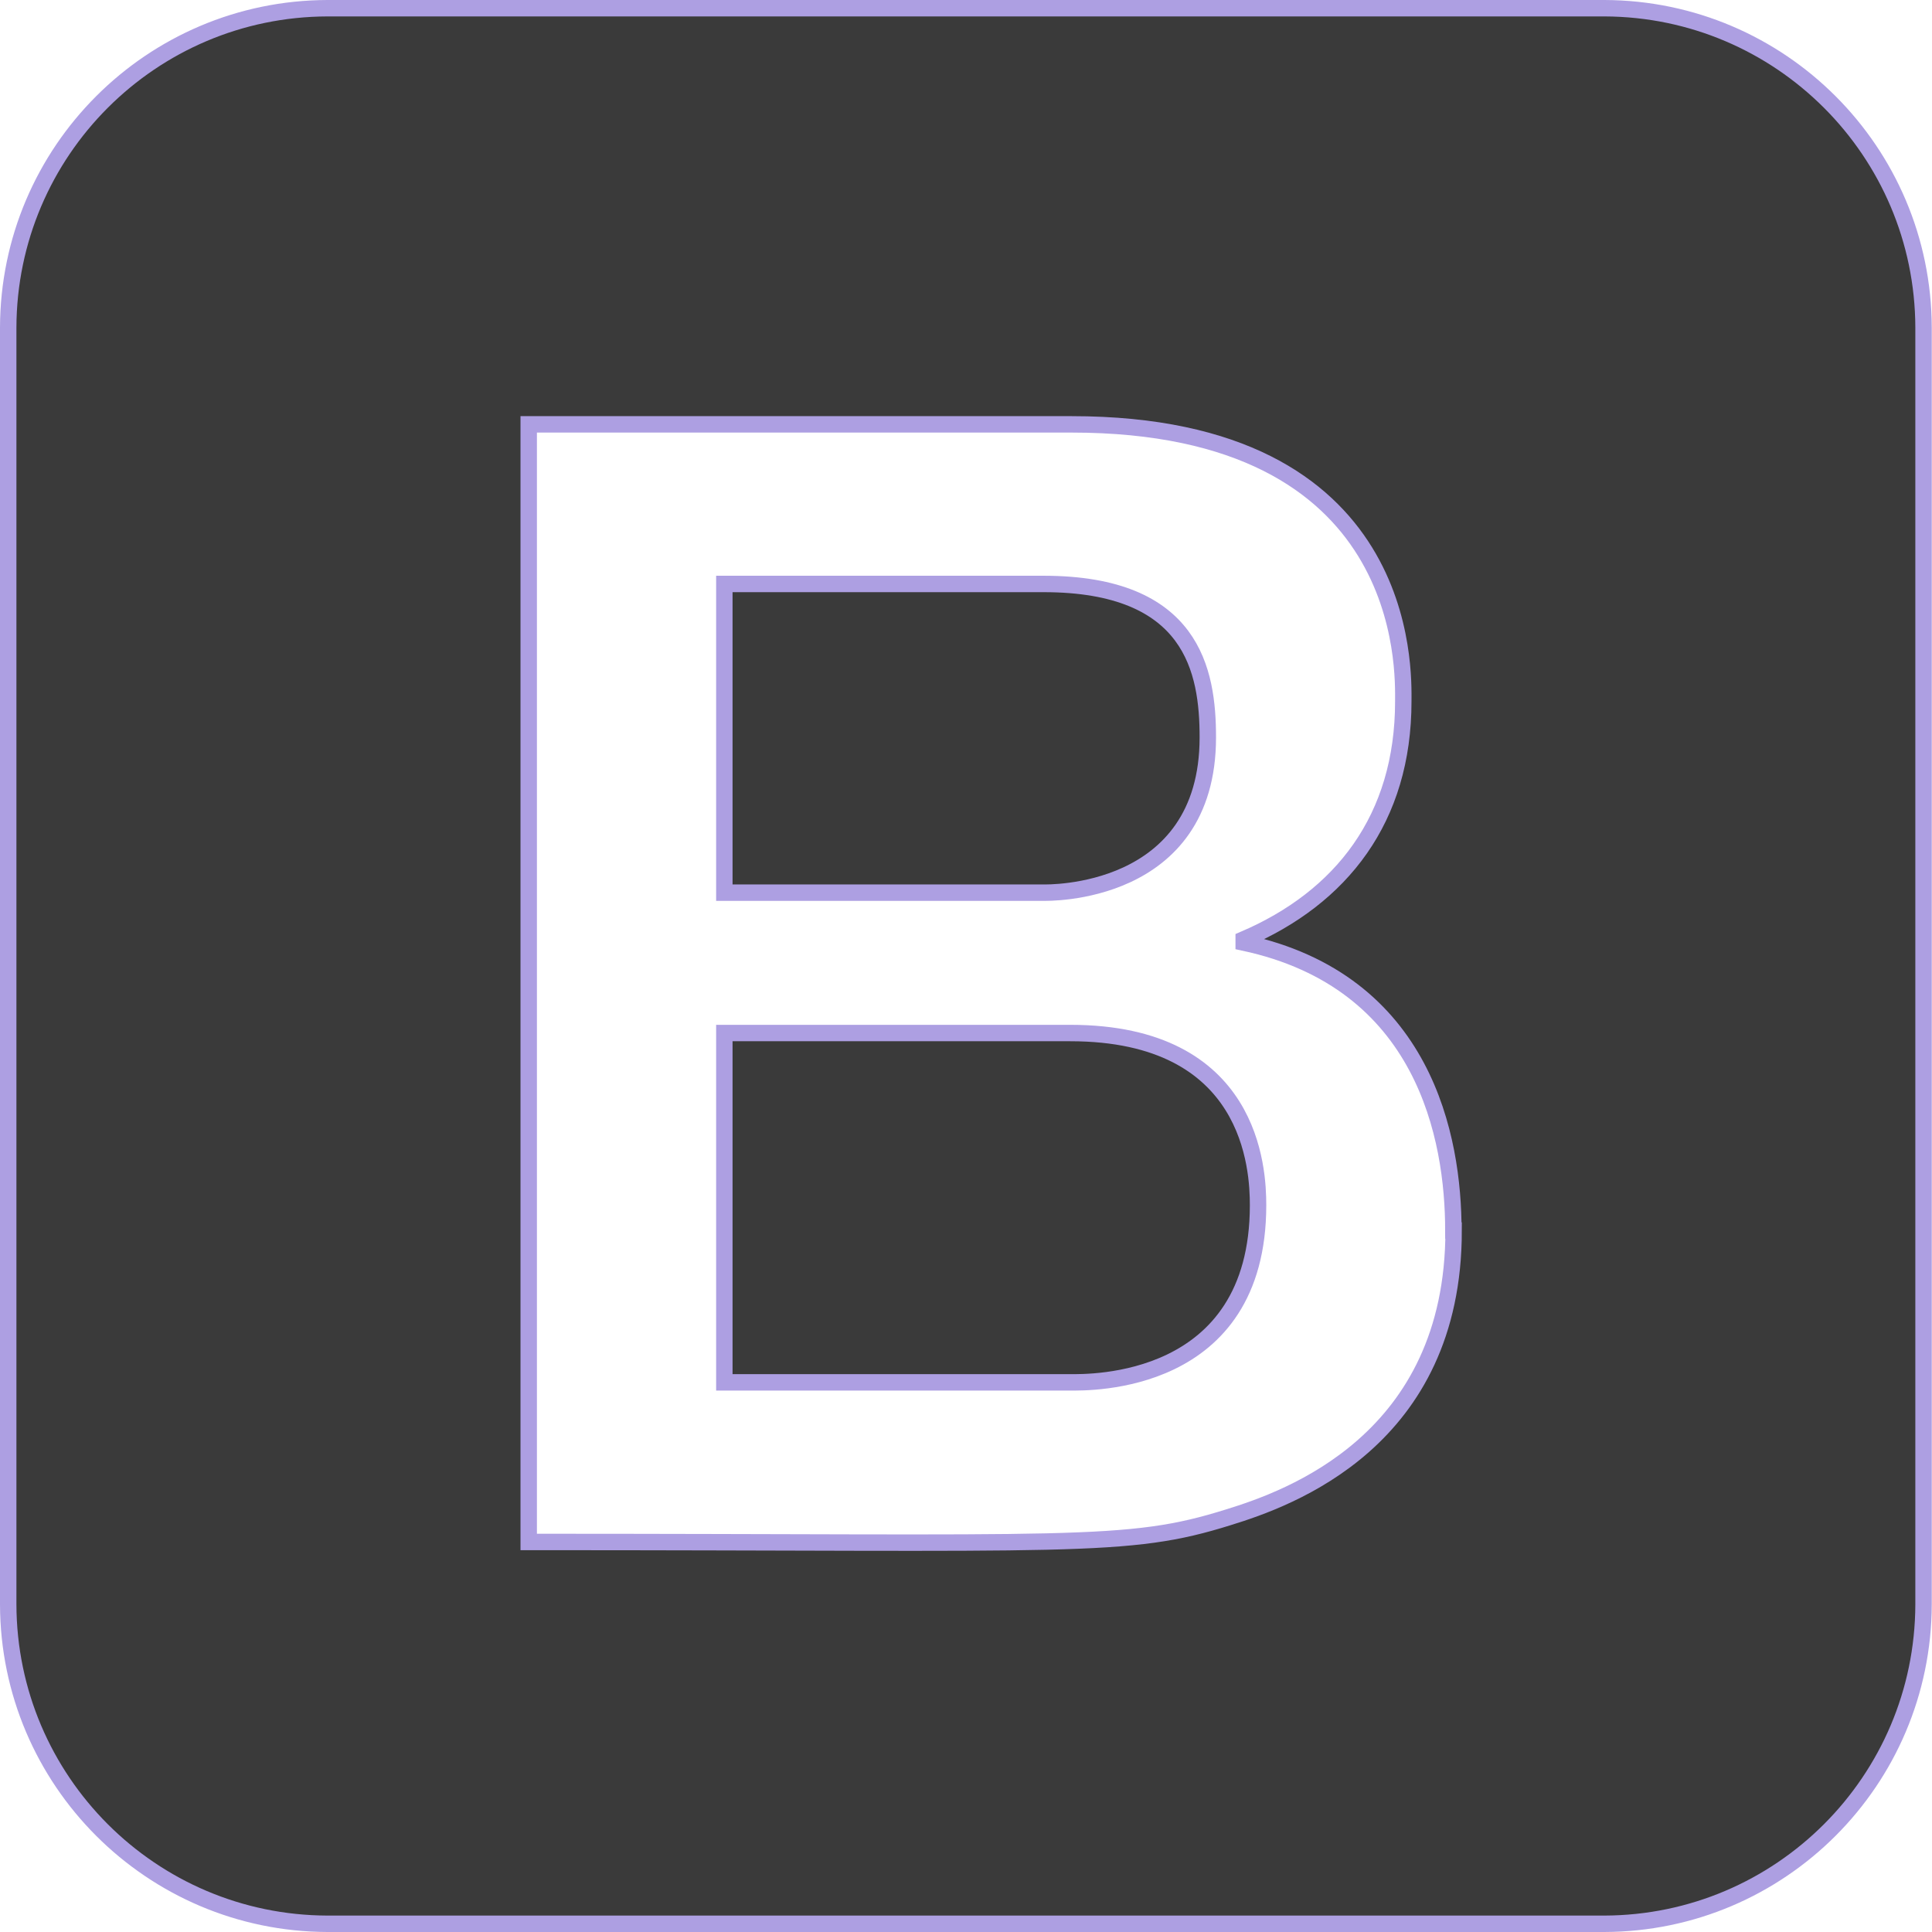
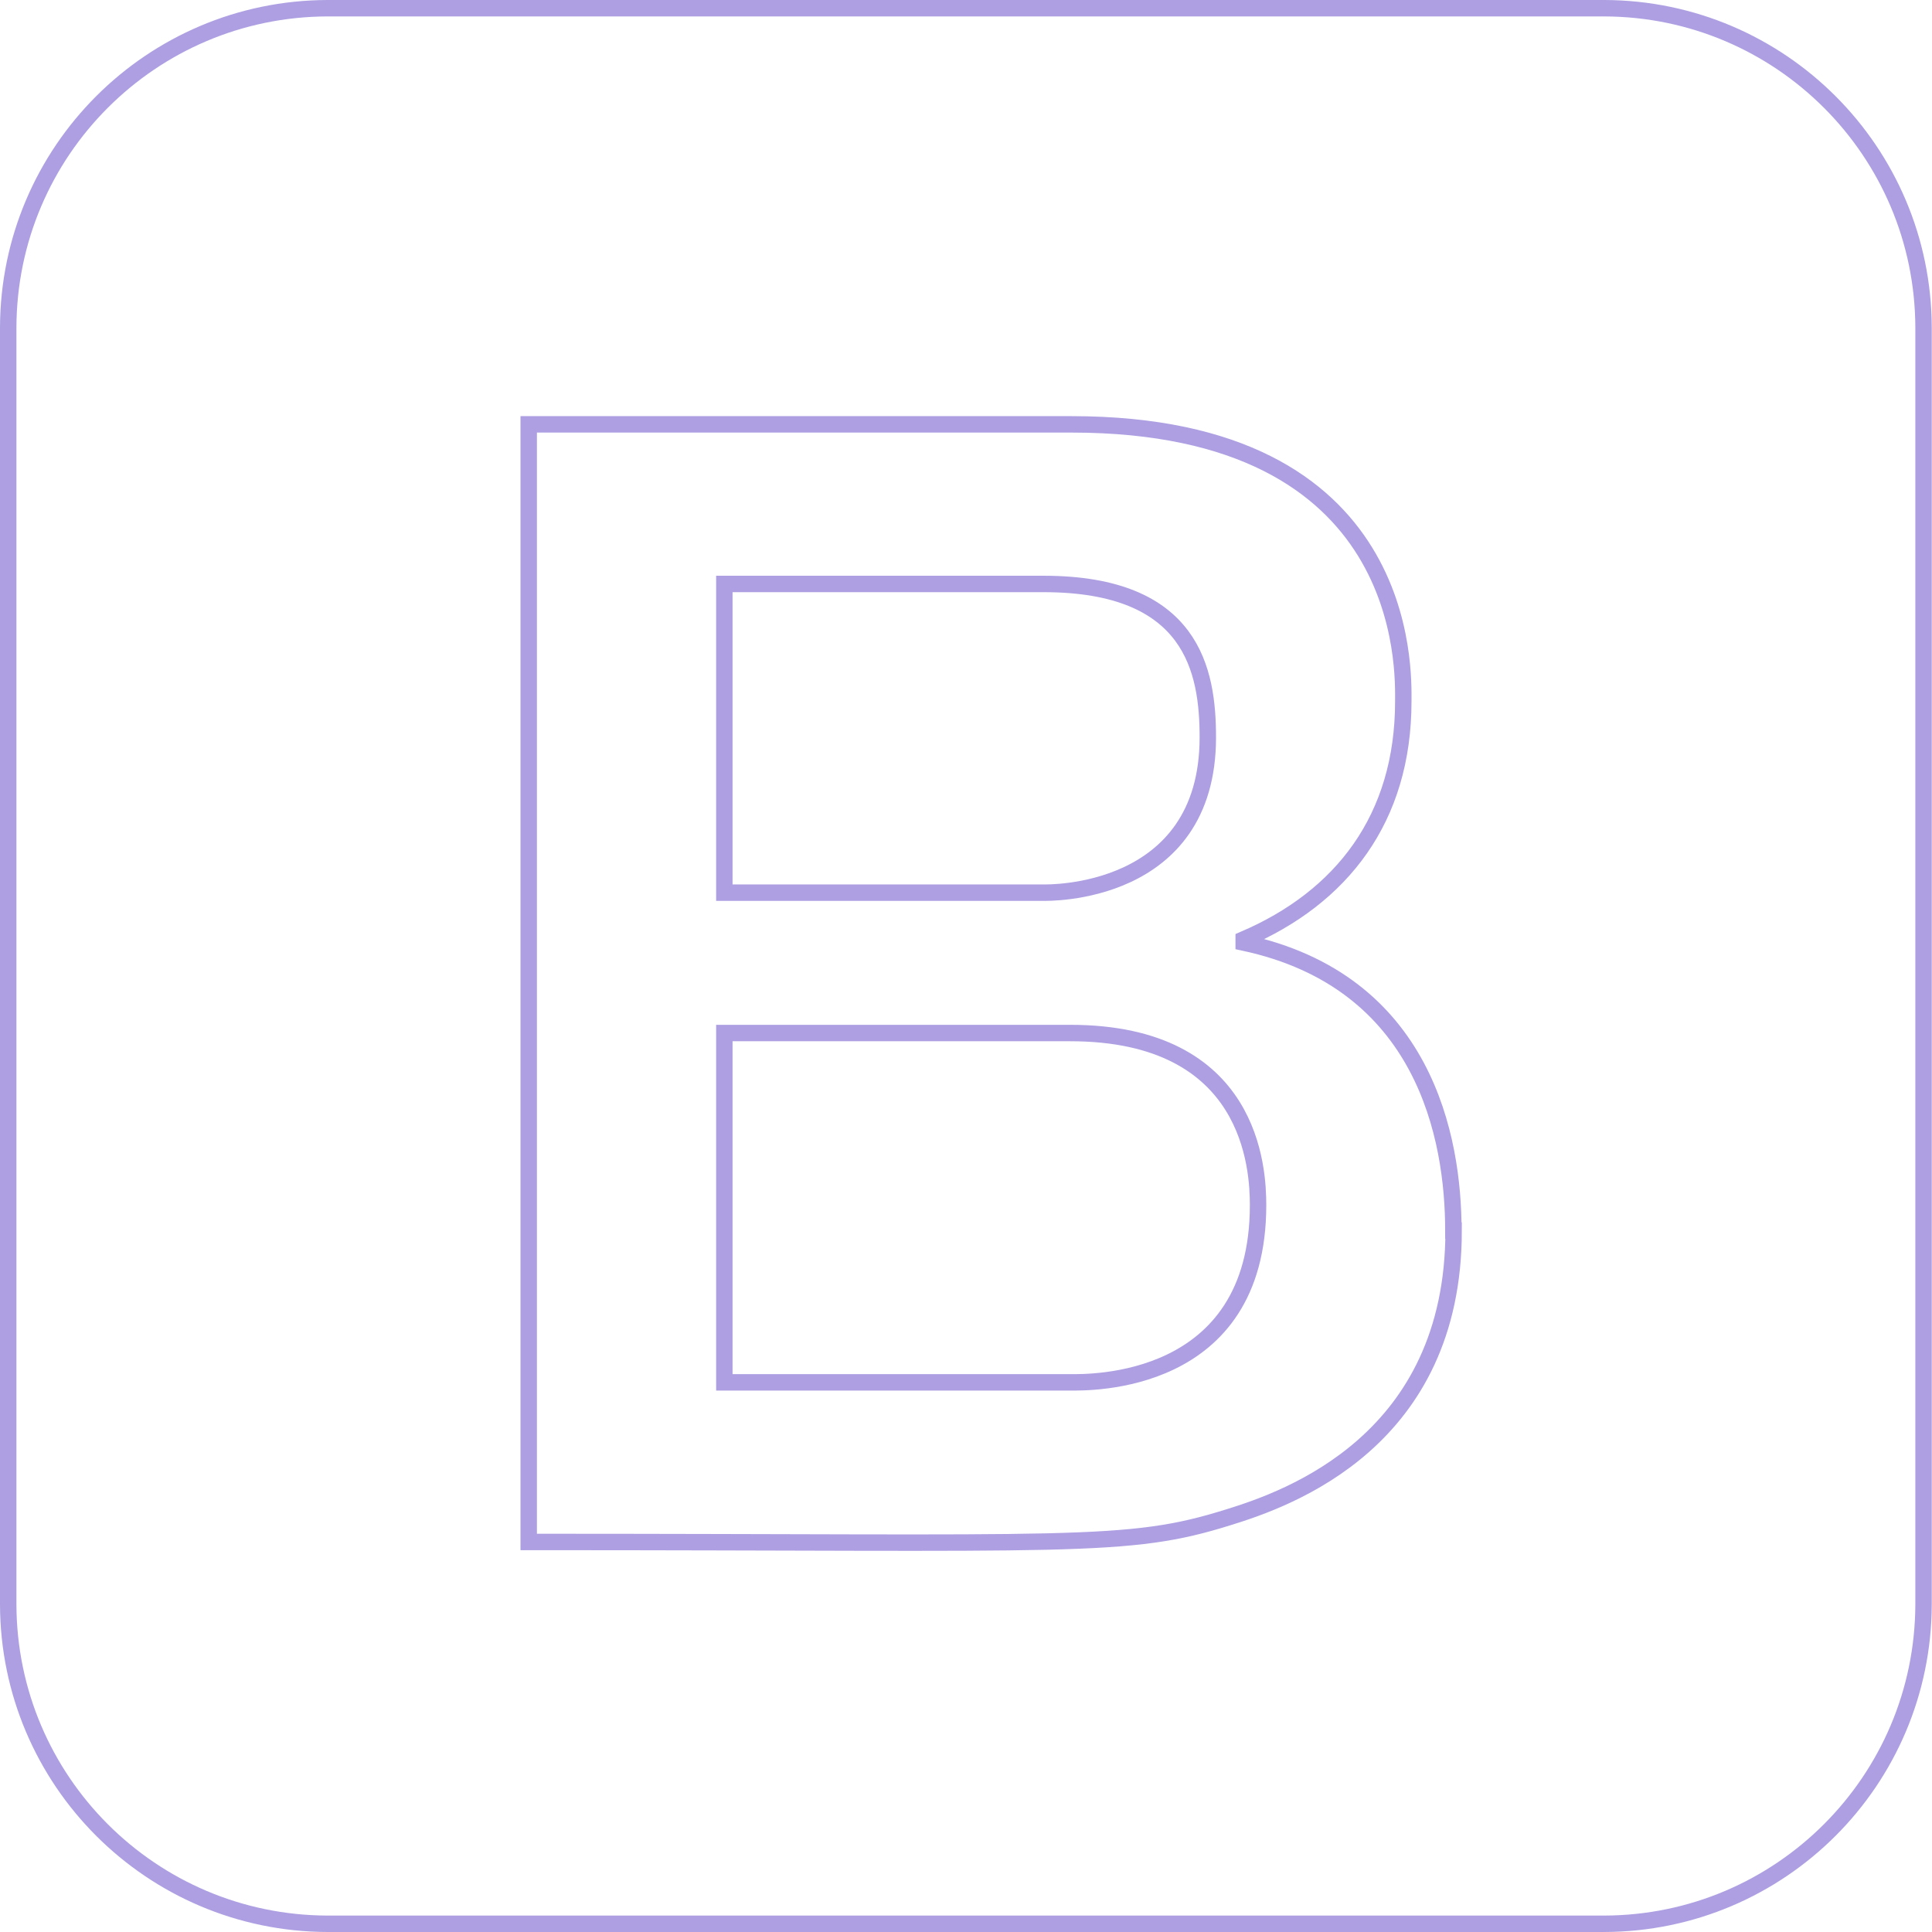
<svg xmlns="http://www.w3.org/2000/svg" id="bootstrap-icon" viewBox="0 0 235.33 235.33">
  <defs>
-     <style>.cls-1{fill:#3a3a3a;stroke:#ad9fe2;stroke-miterlimit:10;stroke-width:2px;}</style>
+     <style>.cls-1{fill:none;stroke:#ad9fe2;stroke-miterlimit:10;stroke-width:2px;}</style>
  </defs>
  <path class="cls-1" d="M185.94,179.07c0,22.09-20.69,21.58-22.88,21.58H120.93V158.1h42.13C185.23,158.1,185.94,174.71,185.94,179.07ZM159.82,141c.34,0,20,.52,20-18.91,0-8.09-1.83-18.69-20-18.69H120.93V141ZM267,72.16V227.71a39,39,0,0,1-38.89,38.89H72.59A39,39,0,0,1,33.7,227.71V72.16A39,39,0,0,1,72.59,33.27H228.14A39,39,0,0,1,267,72.16Zm-57.27,110c0-11.24-3.46-30.36-25.54-35.08v-.38c11.93-5.1,19.44-14.72,19.44-29,0-3.65,1.05-33.74-40.41-33.74H97.1V220.09c66.79,0,72.85.87,85.21-3C189.71,214.81,209.76,207.75,209.76,182.16Z" transform="translate(-32.7 -32.27)" />
</svg>
